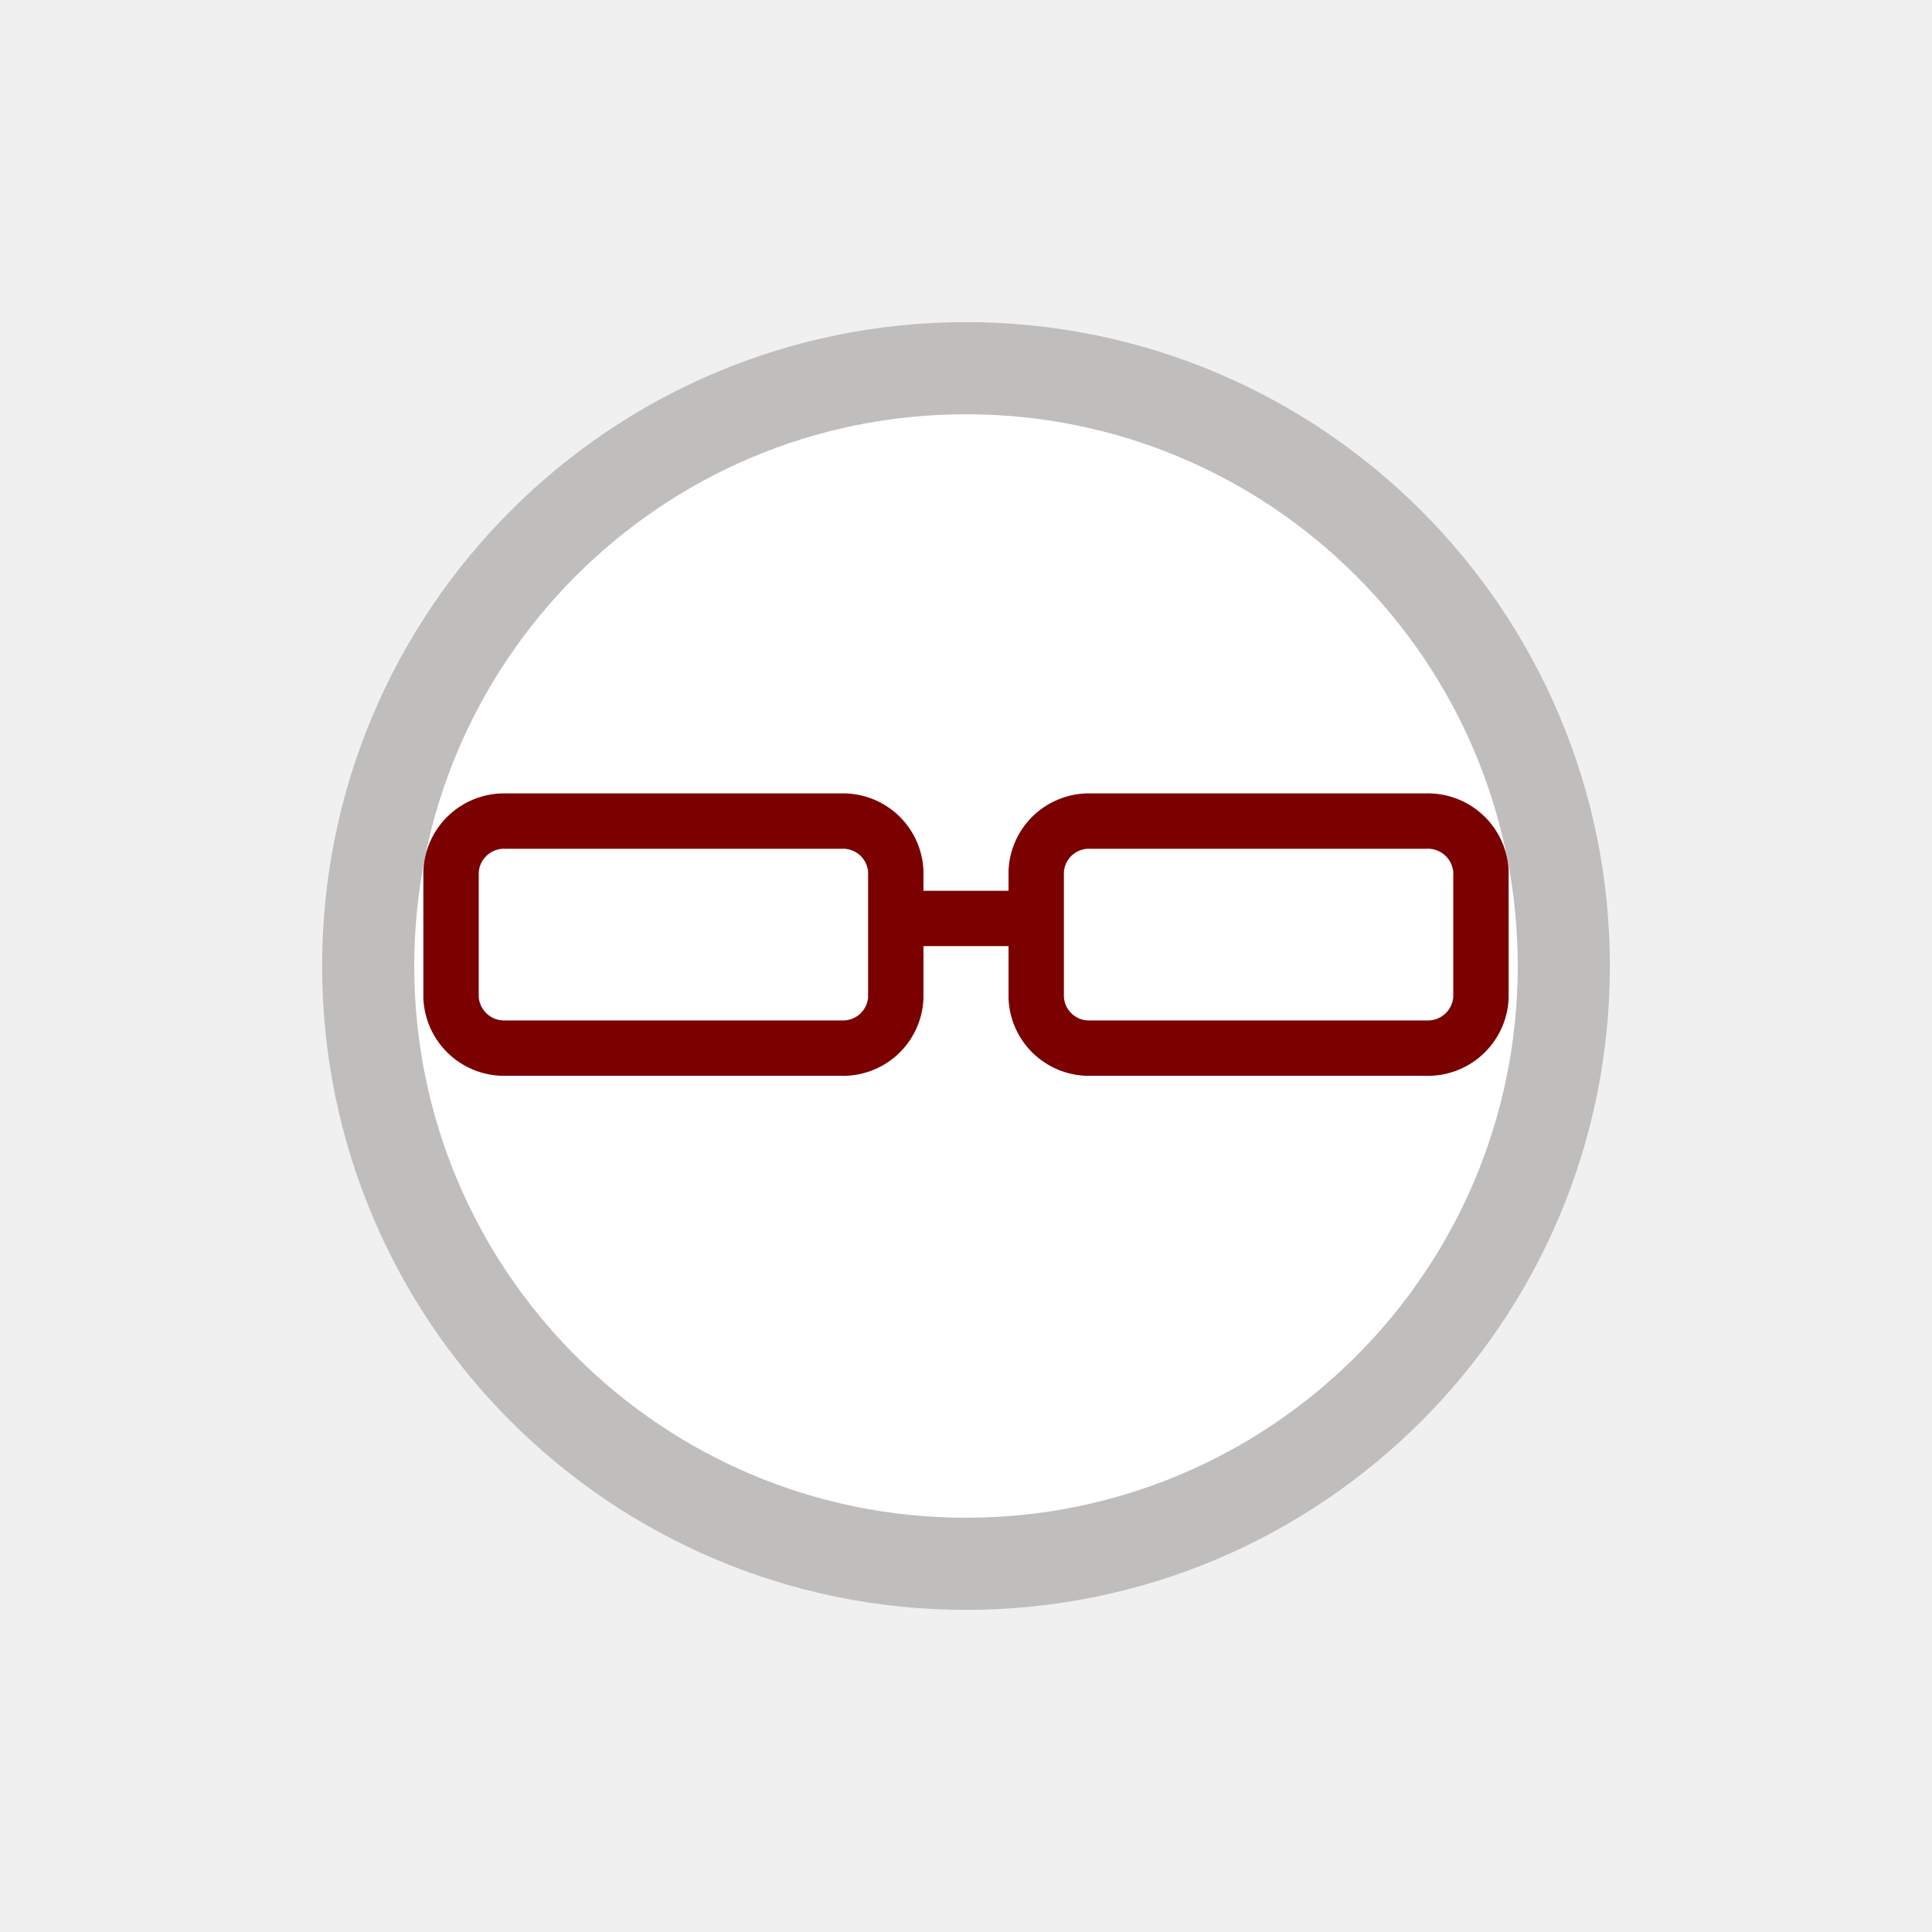
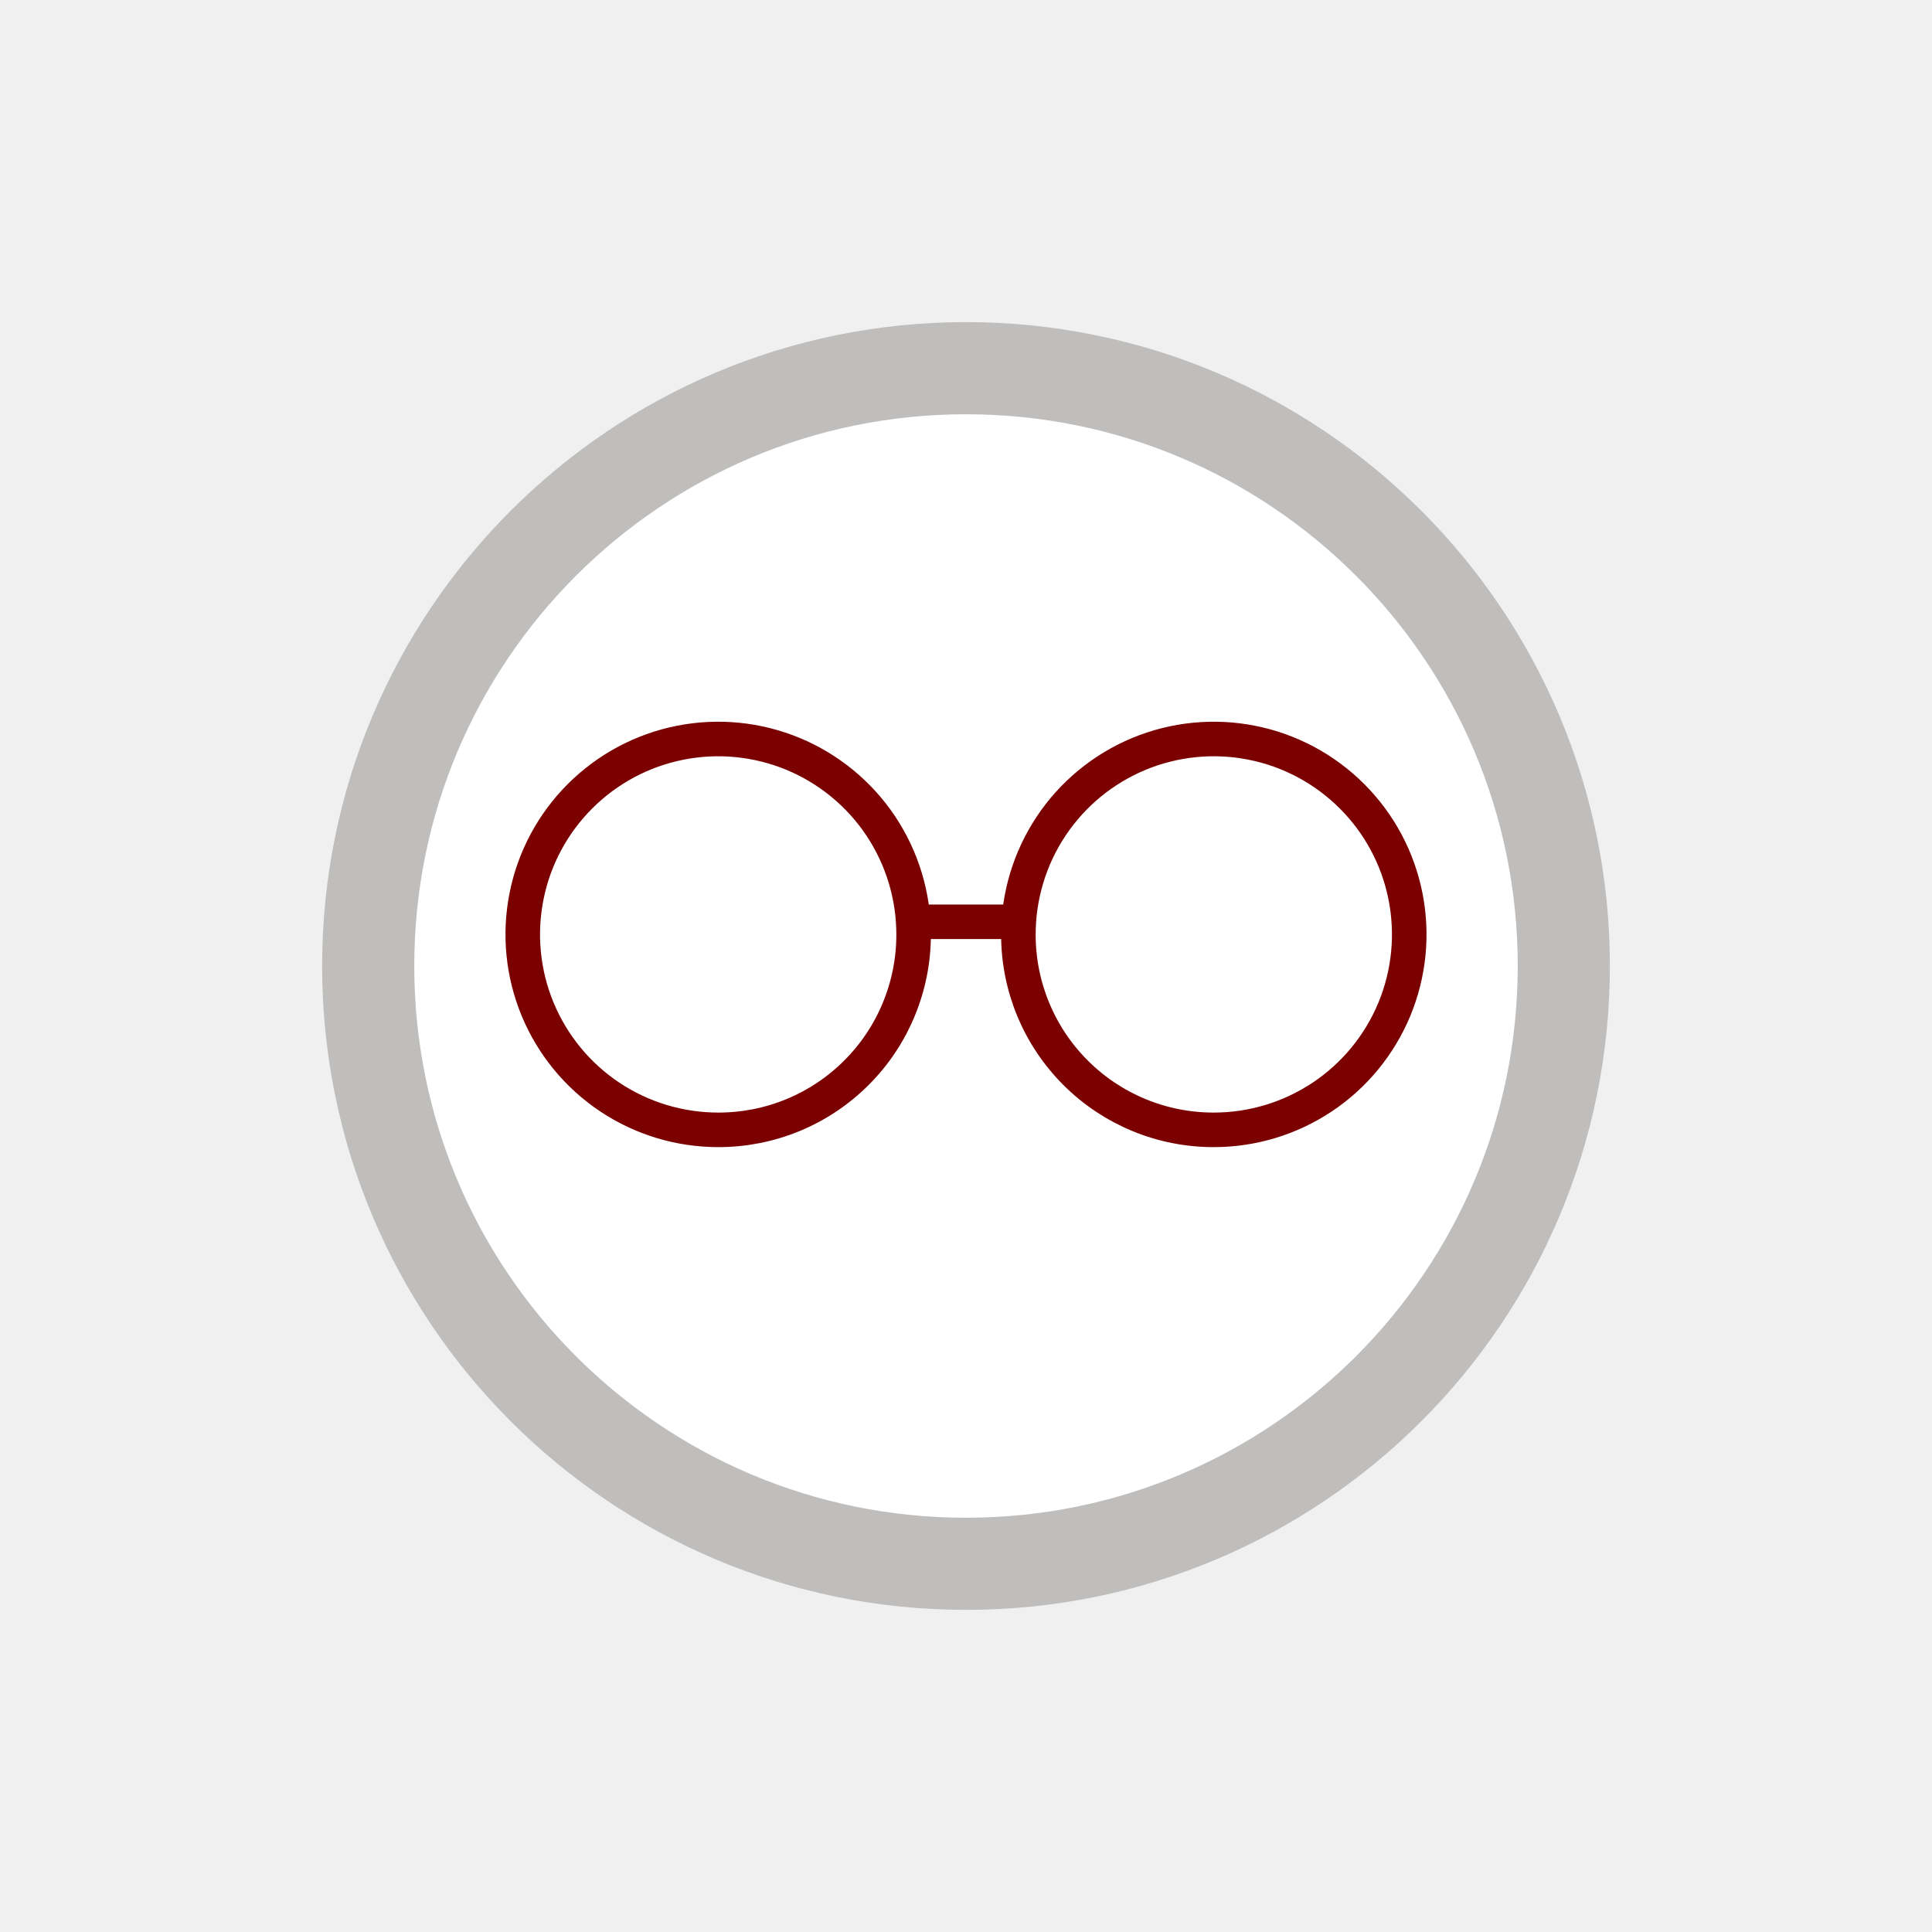
<svg xmlns="http://www.w3.org/2000/svg" width="52" height="52" viewBox="0 0 52 52" fill="none">
  <g id="glasses-3">
    <path id="Vector" d="M26 42.09C34.886 42.09 42.09 34.886 42.09 26C42.09 17.114 34.886 9.91 26 9.91C17.114 9.91 9.91 17.114 9.91 26C9.91 34.886 17.114 42.09 26 42.09Z" fill="white" stroke="#BFBEBD" stroke-width="2.48" />
-     <path id="Vector_2" d="M28.01 24.72H23.99M24.11 26.86C24.092 27.235 23.926 27.587 23.649 27.84C23.371 28.093 23.005 28.226 22.63 28.21H13.63C13.254 28.226 12.887 28.094 12.608 27.841C12.329 27.588 12.161 27.236 12.14 26.86V23.45C12.161 23.074 12.329 22.722 12.608 22.469C12.887 22.216 13.254 22.084 13.63 22.1H22.63C23.005 22.084 23.371 22.217 23.649 22.47C23.926 22.723 24.092 23.075 24.11 23.45V26.86ZM27.89 26.86C27.908 27.235 28.074 27.587 28.351 27.84C28.629 28.093 28.995 28.226 29.37 28.21H38.37C38.746 28.226 39.113 28.094 39.392 27.841C39.671 27.588 39.839 27.236 39.86 26.86V23.45C39.839 23.074 39.671 22.722 39.392 22.469C39.113 22.216 38.746 22.084 38.37 22.1H29.37C28.995 22.084 28.629 22.217 28.351 22.47C28.074 22.723 27.908 23.075 27.89 23.45V26.86Z" stroke="#7B0000" stroke-width="1.49" />
+     <path id="Vector_2" d="M27.42 24.81H24.58M24.59 25.16C24.592 24.119 24.285 23.101 23.708 22.234C23.131 21.367 22.309 20.692 21.348 20.292C20.386 19.893 19.328 19.788 18.306 19.991C17.285 20.193 16.347 20.695 15.611 21.431C14.874 22.167 14.373 23.105 14.171 24.126C13.968 25.148 14.073 26.206 14.472 27.168C14.872 28.129 15.547 28.951 16.414 29.528C17.28 30.105 18.299 30.412 19.34 30.41C20.029 30.41 20.712 30.274 21.349 30.011C21.986 29.747 22.565 29.36 23.052 28.872C23.54 28.385 23.927 27.806 24.19 27.169C24.454 26.532 24.59 25.85 24.59 25.16ZM27.41 25.16C27.408 24.119 27.715 23.101 28.292 22.234C28.869 21.367 29.691 20.692 30.652 20.292C31.614 19.893 32.672 19.788 33.694 19.991C34.715 20.193 35.653 20.695 36.389 21.431C37.126 22.167 37.627 23.105 37.829 24.126C38.032 25.148 37.927 26.206 37.528 27.168C37.128 28.129 36.453 28.951 35.586 29.528C34.719 30.105 33.701 30.412 32.66 30.41C31.268 30.41 29.932 29.857 28.948 28.872C27.963 27.888 27.41 26.552 27.41 25.16Z" stroke="#7B0000" stroke-width="0.93" />
  </g>
</svg>
